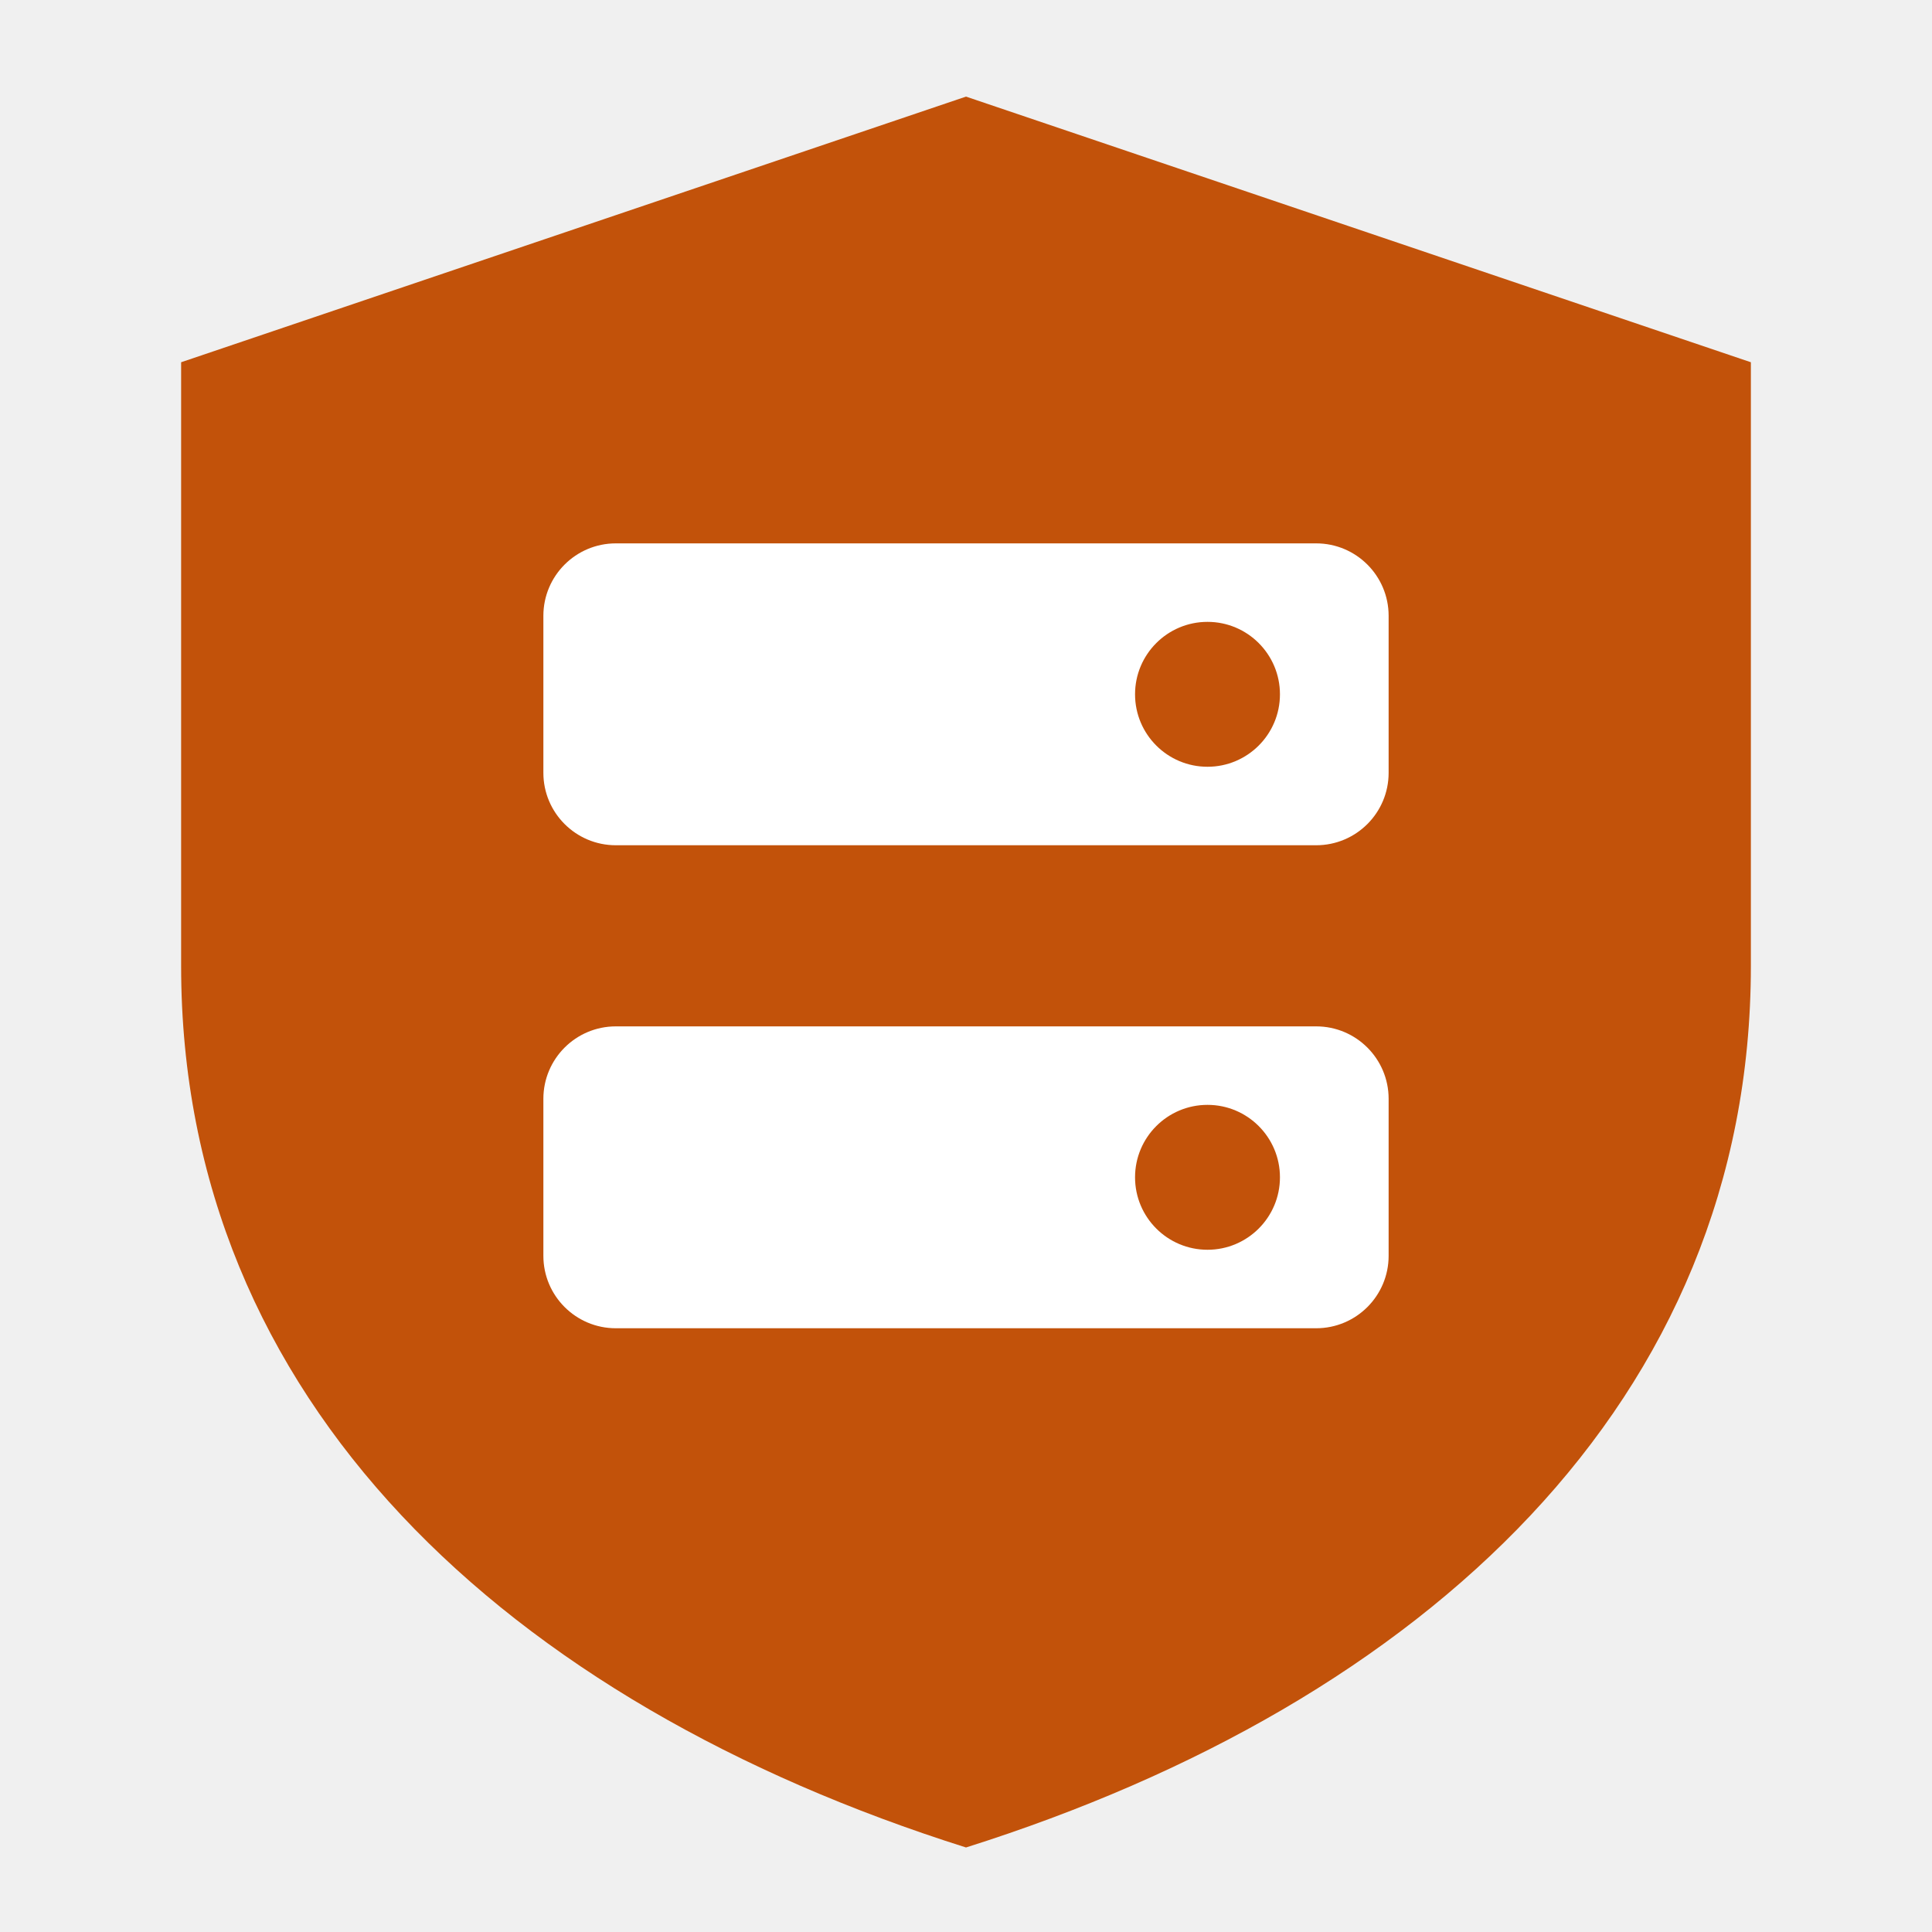
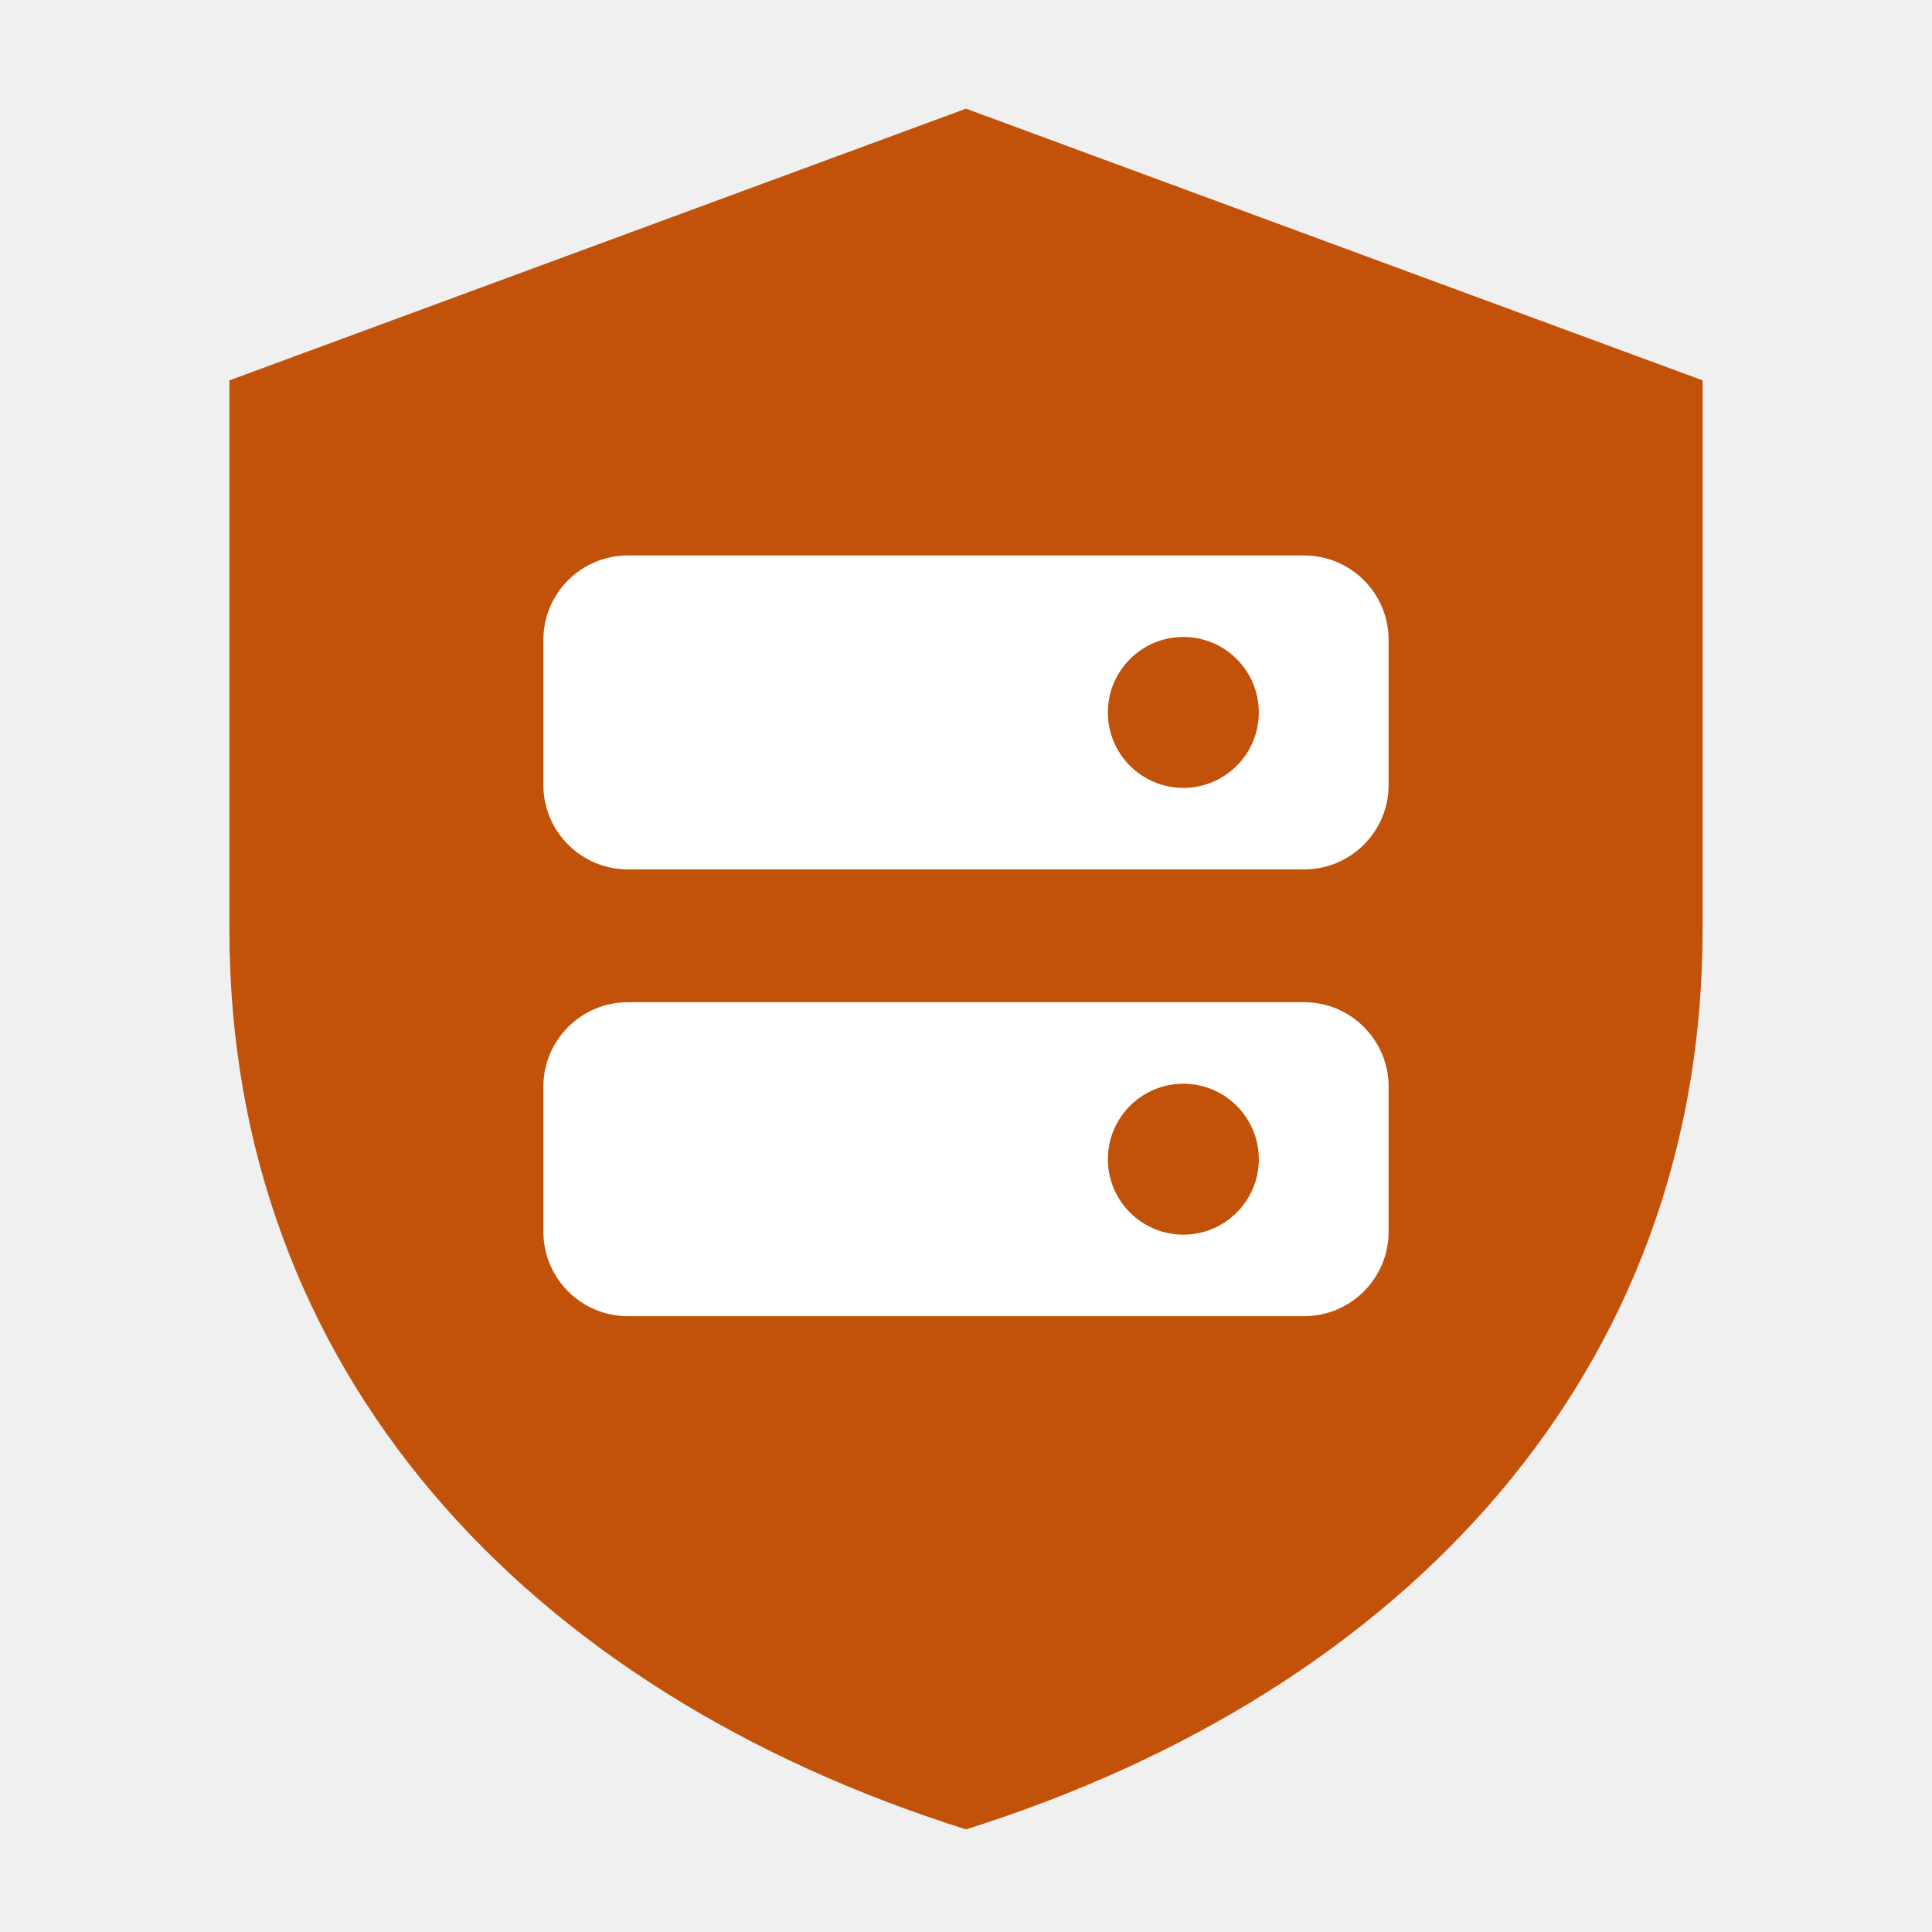
- <svg xmlns="http://www.w3.org/2000/svg" viewBox="0 0 16 16" width="16" height="16">
-   <path fill="#c2520a" d="M8 .8 14.5 3v5c0 3.6-2.7 6.1-6.5 7.3C4.2 14.1 1.5 11.6 1.5 8V3z" />
-   <rect fill="#ffffff" x="4.5" y="4.5" width="7" height="2.5" rx=".6" />
-   <rect fill="#ffffff" x="4.5" y="8.5" width="7" height="2.5" rx=".6" />
-   <circle fill="#c2520a" cx="10" cy="5.75" r=".6" />
-   <circle fill="#c2520a" cx="10" cy="9.75" r=".6" />
+ <svg xmlns="http://www.w3.org/2000/svg" viewBox="0 0 32 32" width="16" height="16">
+   <path fill="#c2520a" d="M16 1.8 28.2 6.3v9.1c0 7.3-4.9 12.6-12.2 14.9C8.7 28 3.8 22.7 3.8 15.4V6.3z" />
+   <rect fill="#ffffff" x="9" y="9.2" width="14" height="5.2" rx="1.4" />
+   <rect fill="#ffffff" x="9" y="16.6" width="14" height="5.2" rx="1.4" />
+   <circle fill="#c2520a" cx="19.6" cy="11.8" r="1.25" />
+   <circle fill="#c2520a" cx="19.6" cy="19.2" r="1.25" />
</svg>
